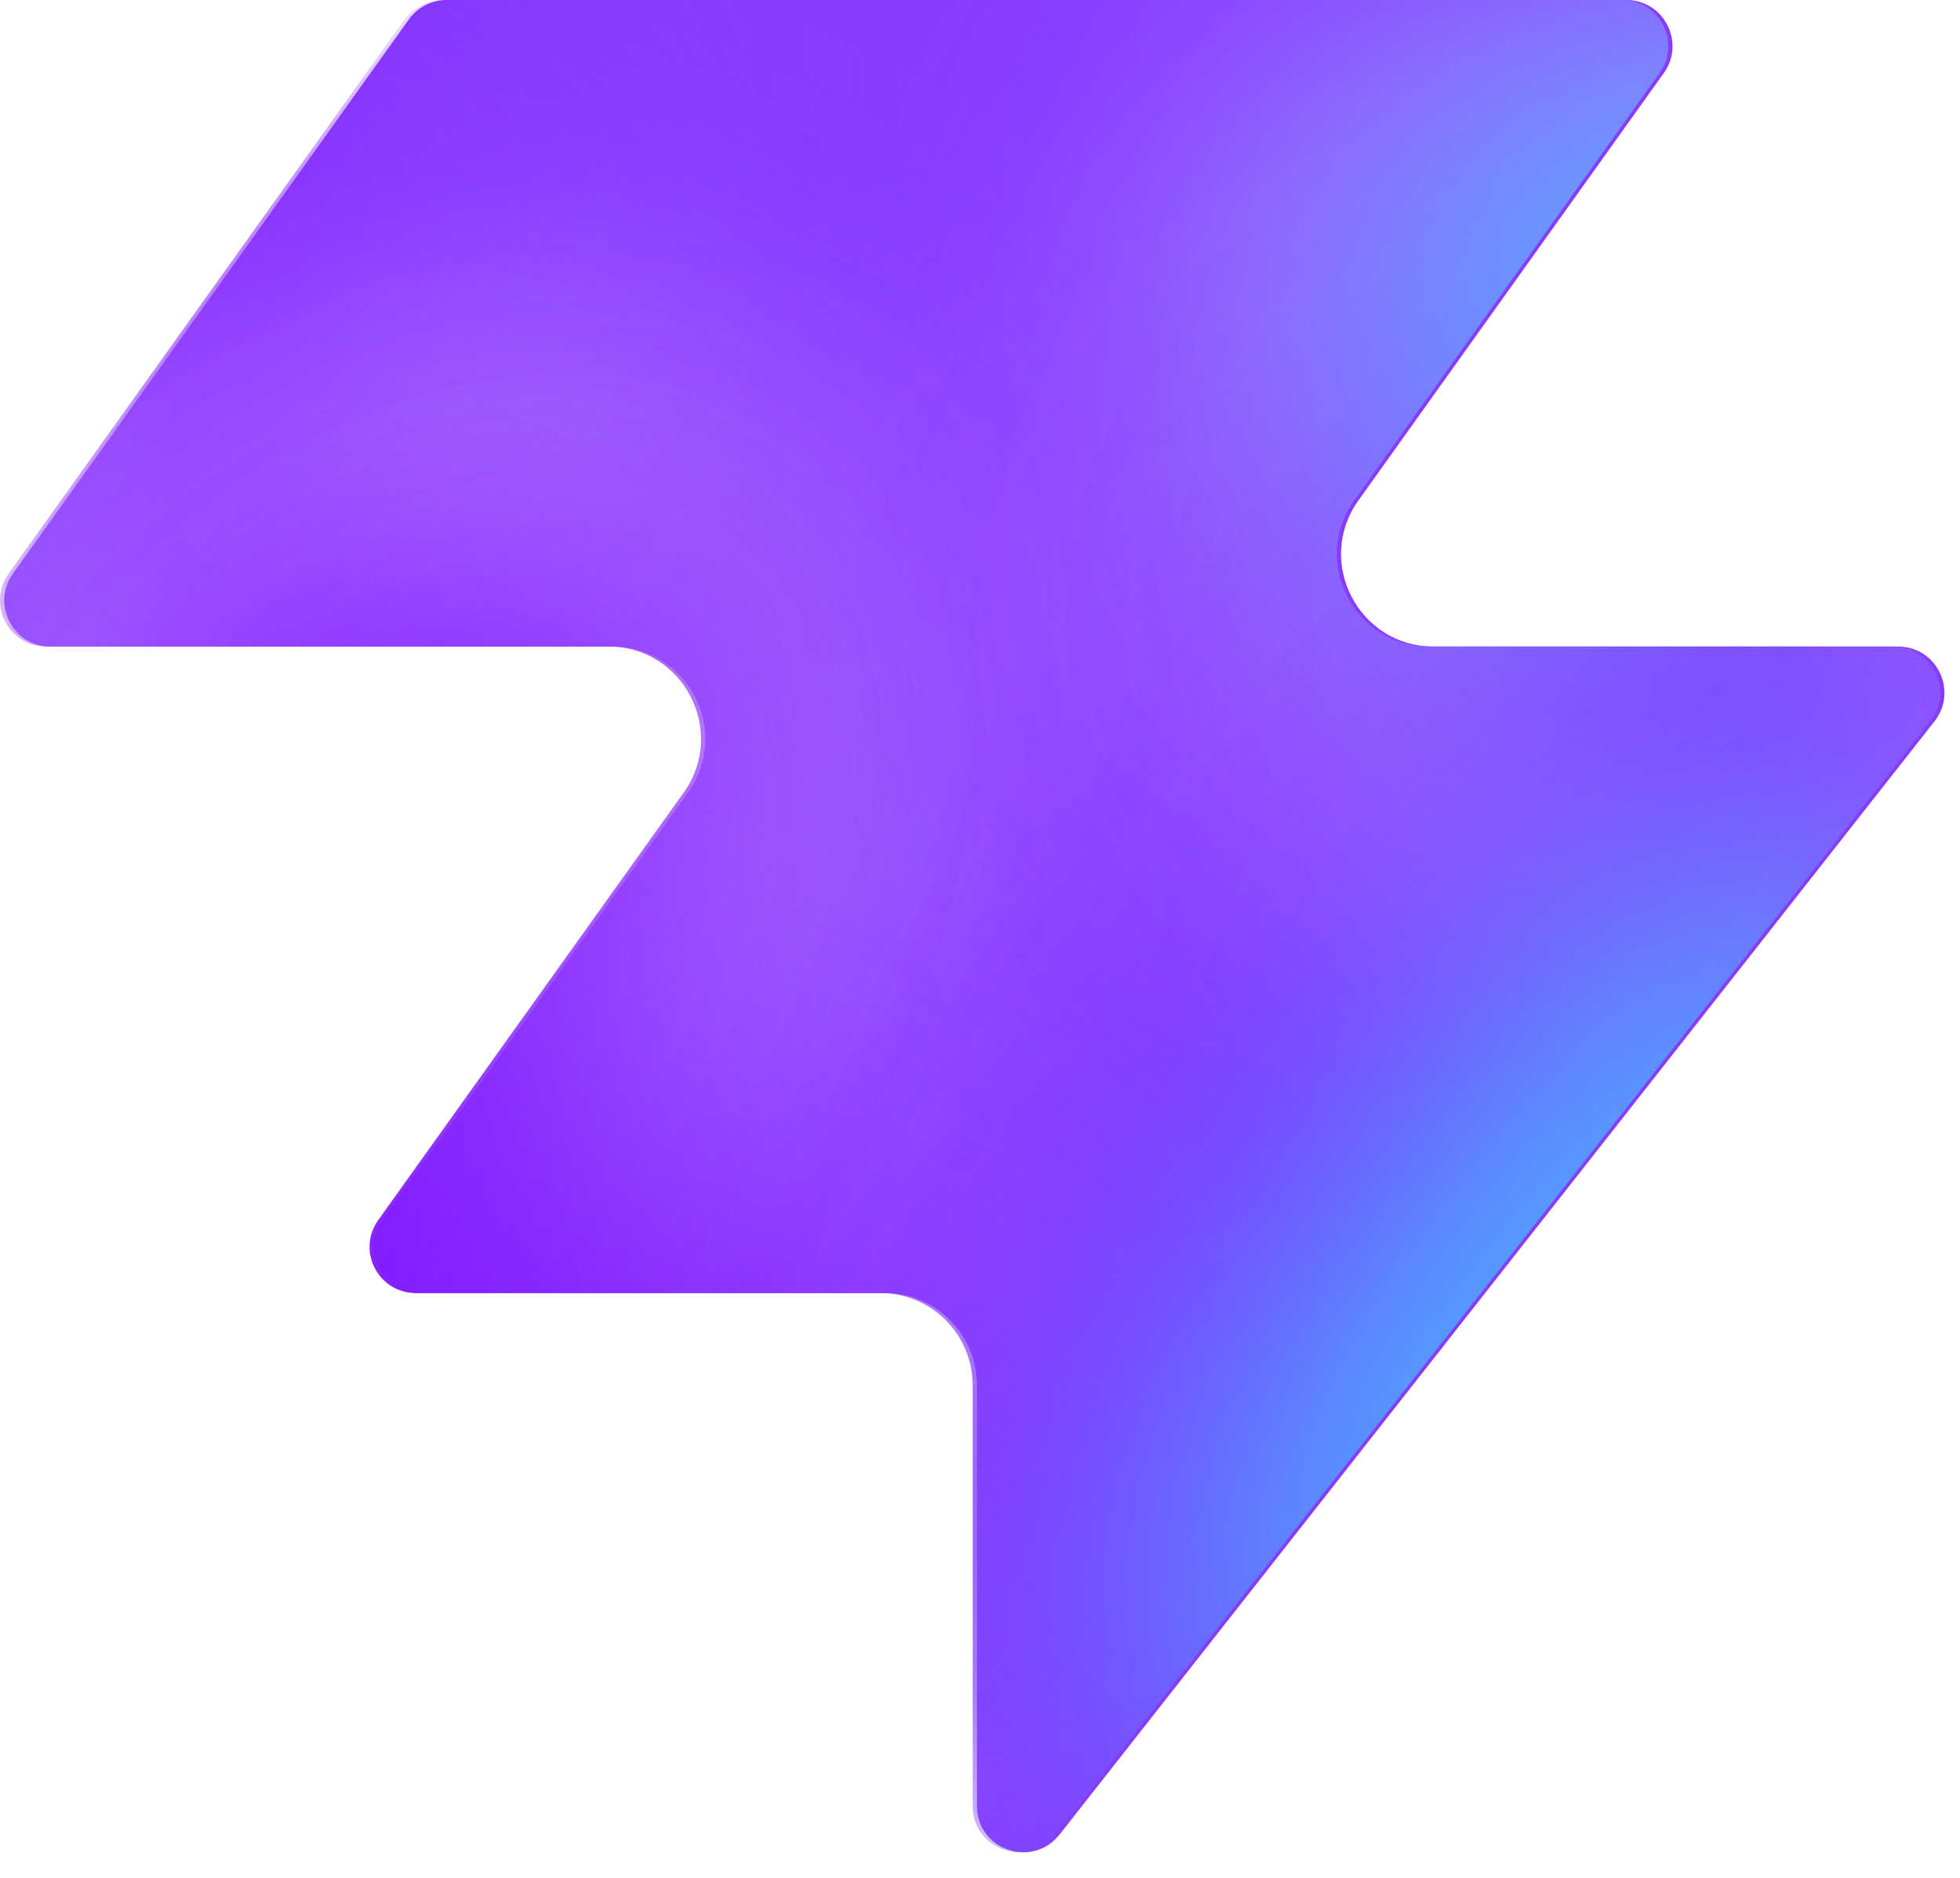
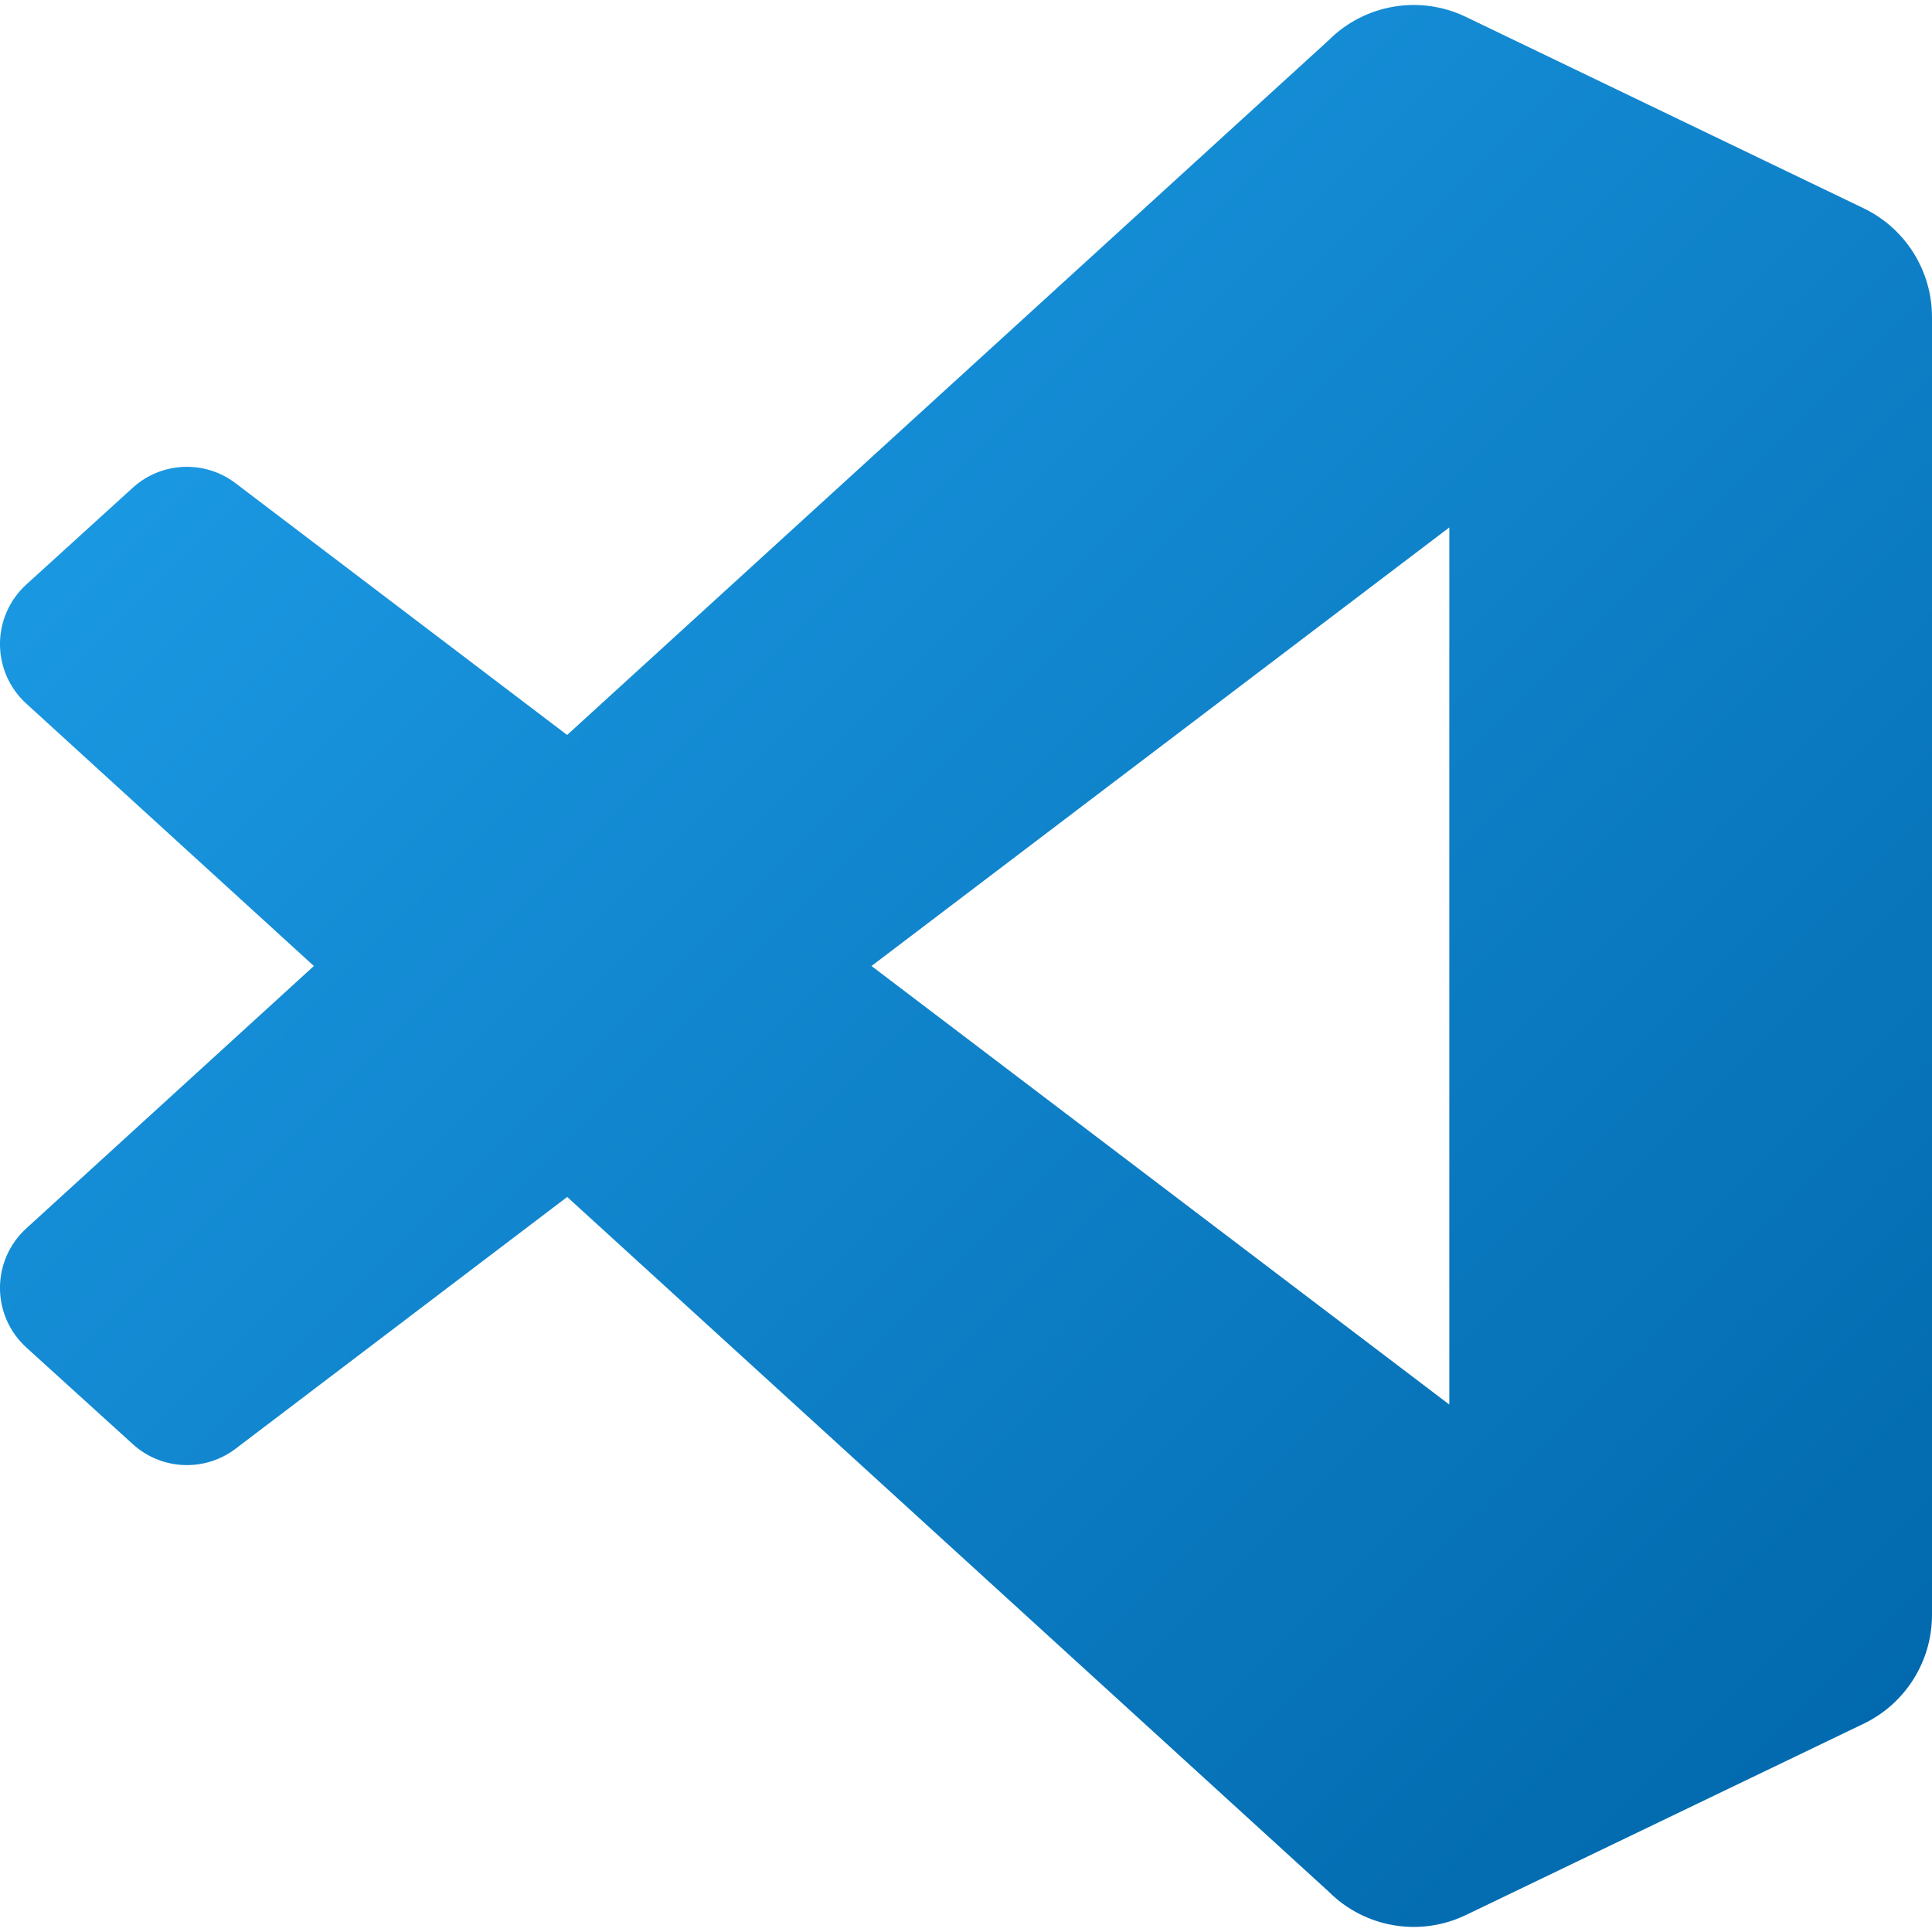
- <svg xmlns="http://www.w3.org/2000/svg" width="48" height="46" fill="none" viewBox="0 0 48 46">
-   <path fill="#863bff" d="M25.946 44.938c-.664.845-2.021.375-2.021-.698V33.937a2.26 2.26 0 0 0-2.262-2.262H10.287c-.92 0-1.456-1.04-.92-1.788l7.48-10.471c1.07-1.497 0-3.578-1.842-3.578H1.237c-.92 0-1.456-1.04-.92-1.788L10.013.474c.214-.297.556-.474.92-.474h28.894c.92 0 1.456 1.04.92 1.788l-7.48 10.471c-1.07 1.498 0 3.579 1.842 3.579h11.377c.943 0 1.473 1.088.89 1.83L25.947 44.94z" style="fill:#863bff;fill:color(display-p3 .525 .23 1);fill-opacity:1" />
-   <mask id="a" width="48" height="46" x="0" y="0" maskUnits="userSpaceOnUse" style="mask-type:alpha">
-     <path fill="#000" d="M25.842 44.938c-.664.844-2.021.375-2.021-.698V33.937a2.26 2.26 0 0 0-2.262-2.262H10.183c-.92 0-1.456-1.04-.92-1.788l7.48-10.471c1.07-1.498 0-3.579-1.842-3.579H1.133c-.92 0-1.456-1.04-.92-1.787L9.91.473c.214-.297.556-.474.92-.474h28.894c.92 0 1.456 1.04.92 1.788l-7.48 10.471c-1.07 1.498 0 3.578 1.842 3.578h11.377c.943 0 1.473 1.088.89 1.832L25.843 44.94z" style="fill:#000;fill-opacity:1" />
-   </mask>
-   <g mask="url(#a)">
-     <g filter="url(#b)">
-       <ellipse cx="5.508" cy="14.704" fill="#ede6ff" rx="5.508" ry="14.704" style="fill:#ede6ff;fill:color(display-p3 .927 .903 1);fill-opacity:1" transform="matrix(.00324 1 1 -.00324 -4.47 31.516)" />
-     </g>
-     <g filter="url(#c)">
-       <ellipse cx="10.399" cy="29.851" fill="#ede6ff" rx="10.399" ry="29.851" style="fill:#ede6ff;fill:color(display-p3 .927 .903 1);fill-opacity:1" transform="matrix(.00324 1 1 -.00324 -39.328 7.883)" />
-     </g>
-     <g filter="url(#d)">
-       <ellipse cx="5.508" cy="30.487" fill="#7e14ff" rx="5.508" ry="30.487" style="fill:#7e14ff;fill:color(display-p3 .492 .077 1);fill-opacity:1" transform="rotate(89.814 -25.913 -14.639)scale(1 -1)" />
-     </g>
-     <g filter="url(#e)">
-       <ellipse cx="5.508" cy="30.599" fill="#7e14ff" rx="5.508" ry="30.599" style="fill:#7e14ff;fill:color(display-p3 .492 .077 1);fill-opacity:1" transform="rotate(89.814 -32.644 -3.334)scale(1 -1)" />
-     </g>
-     <g filter="url(#f)">
-       <ellipse cx="5.508" cy="30.599" fill="#7e14ff" rx="5.508" ry="30.599" style="fill:#7e14ff;fill:color(display-p3 .492 .077 1);fill-opacity:1" transform="matrix(.00324 1 1 -.00324 -34.34 30.47)" />
-     </g>
-     <g filter="url(#g)">
-       <ellipse cx="14.072" cy="22.078" fill="#ede6ff" rx="14.072" ry="22.078" style="fill:#ede6ff;fill:color(display-p3 .927 .903 1);fill-opacity:1" transform="rotate(93.35 24.506 48.493)scale(-1 1)" />
-     </g>
-     <g filter="url(#h)">
-       <ellipse cx="3.47" cy="21.501" fill="#7e14ff" rx="3.47" ry="21.501" style="fill:#7e14ff;fill:color(display-p3 .492 .077 1);fill-opacity:1" transform="rotate(89.009 28.708 47.59)scale(-1 1)" />
-     </g>
-     <g filter="url(#i)">
-       <ellipse cx="3.47" cy="21.501" fill="#7e14ff" rx="3.47" ry="21.501" style="fill:#7e14ff;fill:color(display-p3 .492 .077 1);fill-opacity:1" transform="rotate(89.009 28.708 47.59)scale(-1 1)" />
-     </g>
-     <g filter="url(#j)">
-       <ellipse cx=".387" cy="8.972" fill="#7e14ff" rx="4.407" ry="29.108" style="fill:#7e14ff;fill:color(display-p3 .492 .077 1);fill-opacity:1" transform="rotate(39.51 .387 8.972)" />
-     </g>
-     <g filter="url(#k)">
-       <ellipse cx="47.523" cy="-6.092" fill="#7e14ff" rx="4.407" ry="29.108" style="fill:#7e14ff;fill:color(display-p3 .492 .077 1);fill-opacity:1" transform="rotate(37.892 47.523 -6.092)" />
-     </g>
-     <g filter="url(#l)">
-       <ellipse cx="41.412" cy="6.333" fill="#47bfff" rx="5.971" ry="9.665" style="fill:#47bfff;fill:color(display-p3 .28 .748 1);fill-opacity:1" transform="rotate(37.892 41.412 6.333)" />
-     </g>
-     <g filter="url(#m)">
-       <ellipse cx="-1.879" cy="38.332" fill="#7e14ff" rx="4.407" ry="29.108" style="fill:#7e14ff;fill:color(display-p3 .492 .077 1);fill-opacity:1" transform="rotate(37.892 -1.88 38.332)" />
-     </g>
-     <g filter="url(#n)">
-       <ellipse cx="-1.879" cy="38.332" fill="#7e14ff" rx="4.407" ry="29.108" style="fill:#7e14ff;fill:color(display-p3 .492 .077 1);fill-opacity:1" transform="rotate(37.892 -1.88 38.332)" />
-     </g>
-     <g filter="url(#o)">
-       <ellipse cx="35.651" cy="29.907" fill="#7e14ff" rx="4.407" ry="29.108" style="fill:#7e14ff;fill:color(display-p3 .492 .077 1);fill-opacity:1" transform="rotate(37.892 35.651 29.907)" />
-     </g>
-     <g filter="url(#p)">
-       <ellipse cx="38.418" cy="32.4" fill="#47bfff" rx="5.971" ry="15.297" style="fill:#47bfff;fill:color(display-p3 .28 .748 1);fill-opacity:1" transform="rotate(37.892 38.418 32.4)" />
-     </g>
-   </g>
+ <svg xmlns="http://www.w3.org/2000/svg" width="32" height="32" viewBox="0 0 24 24">
  <defs>
-     <filter id="b" width="60.045" height="41.654" x="-19.77" y="16.149" color-interpolation-filters="sRGB" filterUnits="userSpaceOnUse">
-       <feFlood flood-opacity="0" result="BackgroundImageFix" />
-       <feBlend in="SourceGraphic" in2="BackgroundImageFix" result="shape" />
-       <feGaussianBlur result="effect1_foregroundBlur_2002_17158" stdDeviation="7.659" />
-     </filter>
-     <filter id="c" width="90.34" height="51.437" x="-54.613" y="-7.533" color-interpolation-filters="sRGB" filterUnits="userSpaceOnUse">
-       <feFlood flood-opacity="0" result="BackgroundImageFix" />
-       <feBlend in="SourceGraphic" in2="BackgroundImageFix" result="shape" />
-       <feGaussianBlur result="effect1_foregroundBlur_2002_17158" stdDeviation="7.659" />
-     </filter>
-     <filter id="d" width="79.355" height="29.4" x="-49.64" y="2.03" color-interpolation-filters="sRGB" filterUnits="userSpaceOnUse">
-       <feFlood flood-opacity="0" result="BackgroundImageFix" />
-       <feBlend in="SourceGraphic" in2="BackgroundImageFix" result="shape" />
-       <feGaussianBlur result="effect1_foregroundBlur_2002_17158" stdDeviation="4.596" />
-     </filter>
-     <filter id="e" width="79.579" height="29.4" x="-45.045" y="20.029" color-interpolation-filters="sRGB" filterUnits="userSpaceOnUse">
-       <feFlood flood-opacity="0" result="BackgroundImageFix" />
-       <feBlend in="SourceGraphic" in2="BackgroundImageFix" result="shape" />
-       <feGaussianBlur result="effect1_foregroundBlur_2002_17158" stdDeviation="4.596" />
-     </filter>
-     <filter id="f" width="79.579" height="29.4" x="-43.513" y="21.178" color-interpolation-filters="sRGB" filterUnits="userSpaceOnUse">
-       <feFlood flood-opacity="0" result="BackgroundImageFix" />
-       <feBlend in="SourceGraphic" in2="BackgroundImageFix" result="shape" />
-       <feGaussianBlur result="effect1_foregroundBlur_2002_17158" stdDeviation="4.596" />
-     </filter>
-     <filter id="g" width="74.749" height="58.852" x="15.756" y="-17.901" color-interpolation-filters="sRGB" filterUnits="userSpaceOnUse">
-       <feFlood flood-opacity="0" result="BackgroundImageFix" />
-       <feBlend in="SourceGraphic" in2="BackgroundImageFix" result="shape" />
-       <feGaussianBlur result="effect1_foregroundBlur_2002_17158" stdDeviation="7.659" />
-     </filter>
-     <filter id="h" width="61.377" height="25.362" x="23.548" y="2.284" color-interpolation-filters="sRGB" filterUnits="userSpaceOnUse">
-       <feFlood flood-opacity="0" result="BackgroundImageFix" />
-       <feBlend in="SourceGraphic" in2="BackgroundImageFix" result="shape" />
-       <feGaussianBlur result="effect1_foregroundBlur_2002_17158" stdDeviation="4.596" />
-     </filter>
-     <filter id="i" width="61.377" height="25.362" x="23.548" y="2.284" color-interpolation-filters="sRGB" filterUnits="userSpaceOnUse">
-       <feFlood flood-opacity="0" result="BackgroundImageFix" />
-       <feBlend in="SourceGraphic" in2="BackgroundImageFix" result="shape" />
-       <feGaussianBlur result="effect1_foregroundBlur_2002_17158" stdDeviation="4.596" />
-     </filter>
-     <filter id="j" width="56.045" height="63.649" x="-27.636" y="-22.853" color-interpolation-filters="sRGB" filterUnits="userSpaceOnUse">
-       <feFlood flood-opacity="0" result="BackgroundImageFix" />
-       <feBlend in="SourceGraphic" in2="BackgroundImageFix" result="shape" />
-       <feGaussianBlur result="effect1_foregroundBlur_2002_17158" stdDeviation="4.596" />
-     </filter>
-     <filter id="k" width="54.814" height="64.646" x="20.116" y="-38.415" color-interpolation-filters="sRGB" filterUnits="userSpaceOnUse">
-       <feFlood flood-opacity="0" result="BackgroundImageFix" />
-       <feBlend in="SourceGraphic" in2="BackgroundImageFix" result="shape" />
-       <feGaussianBlur result="effect1_foregroundBlur_2002_17158" stdDeviation="4.596" />
-     </filter>
-     <filter id="l" width="33.541" height="35.313" x="24.641" y="-11.323" color-interpolation-filters="sRGB" filterUnits="userSpaceOnUse">
-       <feFlood flood-opacity="0" result="BackgroundImageFix" />
-       <feBlend in="SourceGraphic" in2="BackgroundImageFix" result="shape" />
-       <feGaussianBlur result="effect1_foregroundBlur_2002_17158" stdDeviation="4.596" />
-     </filter>
-     <filter id="m" width="54.814" height="64.646" x="-29.286" y="6.009" color-interpolation-filters="sRGB" filterUnits="userSpaceOnUse">
-       <feFlood flood-opacity="0" result="BackgroundImageFix" />
-       <feBlend in="SourceGraphic" in2="BackgroundImageFix" result="shape" />
-       <feGaussianBlur result="effect1_foregroundBlur_2002_17158" stdDeviation="4.596" />
-     </filter>
-     <filter id="n" width="54.814" height="64.646" x="-29.286" y="6.009" color-interpolation-filters="sRGB" filterUnits="userSpaceOnUse">
-       <feFlood flood-opacity="0" result="BackgroundImageFix" />
-       <feBlend in="SourceGraphic" in2="BackgroundImageFix" result="shape" />
-       <feGaussianBlur result="effect1_foregroundBlur_2002_17158" stdDeviation="4.596" />
-     </filter>
-     <filter id="o" width="54.814" height="64.646" x="8.244" y="-2.416" color-interpolation-filters="sRGB" filterUnits="userSpaceOnUse">
-       <feFlood flood-opacity="0" result="BackgroundImageFix" />
-       <feBlend in="SourceGraphic" in2="BackgroundImageFix" result="shape" />
-       <feGaussianBlur result="effect1_foregroundBlur_2002_17158" stdDeviation="4.596" />
-     </filter>
-     <filter id="p" width="39.409" height="43.623" x="18.713" y="10.588" color-interpolation-filters="sRGB" filterUnits="userSpaceOnUse">
-       <feFlood flood-opacity="0" result="BackgroundImageFix" />
-       <feBlend in="SourceGraphic" in2="BackgroundImageFix" result="shape" />
-       <feGaussianBlur result="effect1_foregroundBlur_2002_17158" stdDeviation="4.596" />
-     </filter>
+     <linearGradient id="vsc" x1="0" y1="0" x2="24" y2="24" gradientUnits="userSpaceOnUse">
+       <stop offset="0" stop-color="#1fa1ec" />
+       <stop offset="1" stop-color="#0065a9" />
+     </linearGradient>
  </defs>
+   <path fill="url(#vsc)" d="M23.15 2.587L18.21.21a1.494 1.494 0 0 0-1.705.29l-9.46 8.63-4.12-3.128a.999.999 0 0 0-1.276.057L.327 7.261A1 1 0 0 0 .326 8.74L3.899 12 .326 15.26a1 1 0 0 0 .001 1.479L1.65 17.94a.999.999 0 0 0 1.276.057l4.12-3.128 9.46 8.63a1.492 1.492 0 0 0 1.704.29l4.942-2.377A1.5 1.5 0 0 0 24 20.06V3.939a1.5 1.5 0 0 0-.85-1.352zm-5.146 14.861L10.826 12l7.178-5.448v10.896z" />
</svg>
